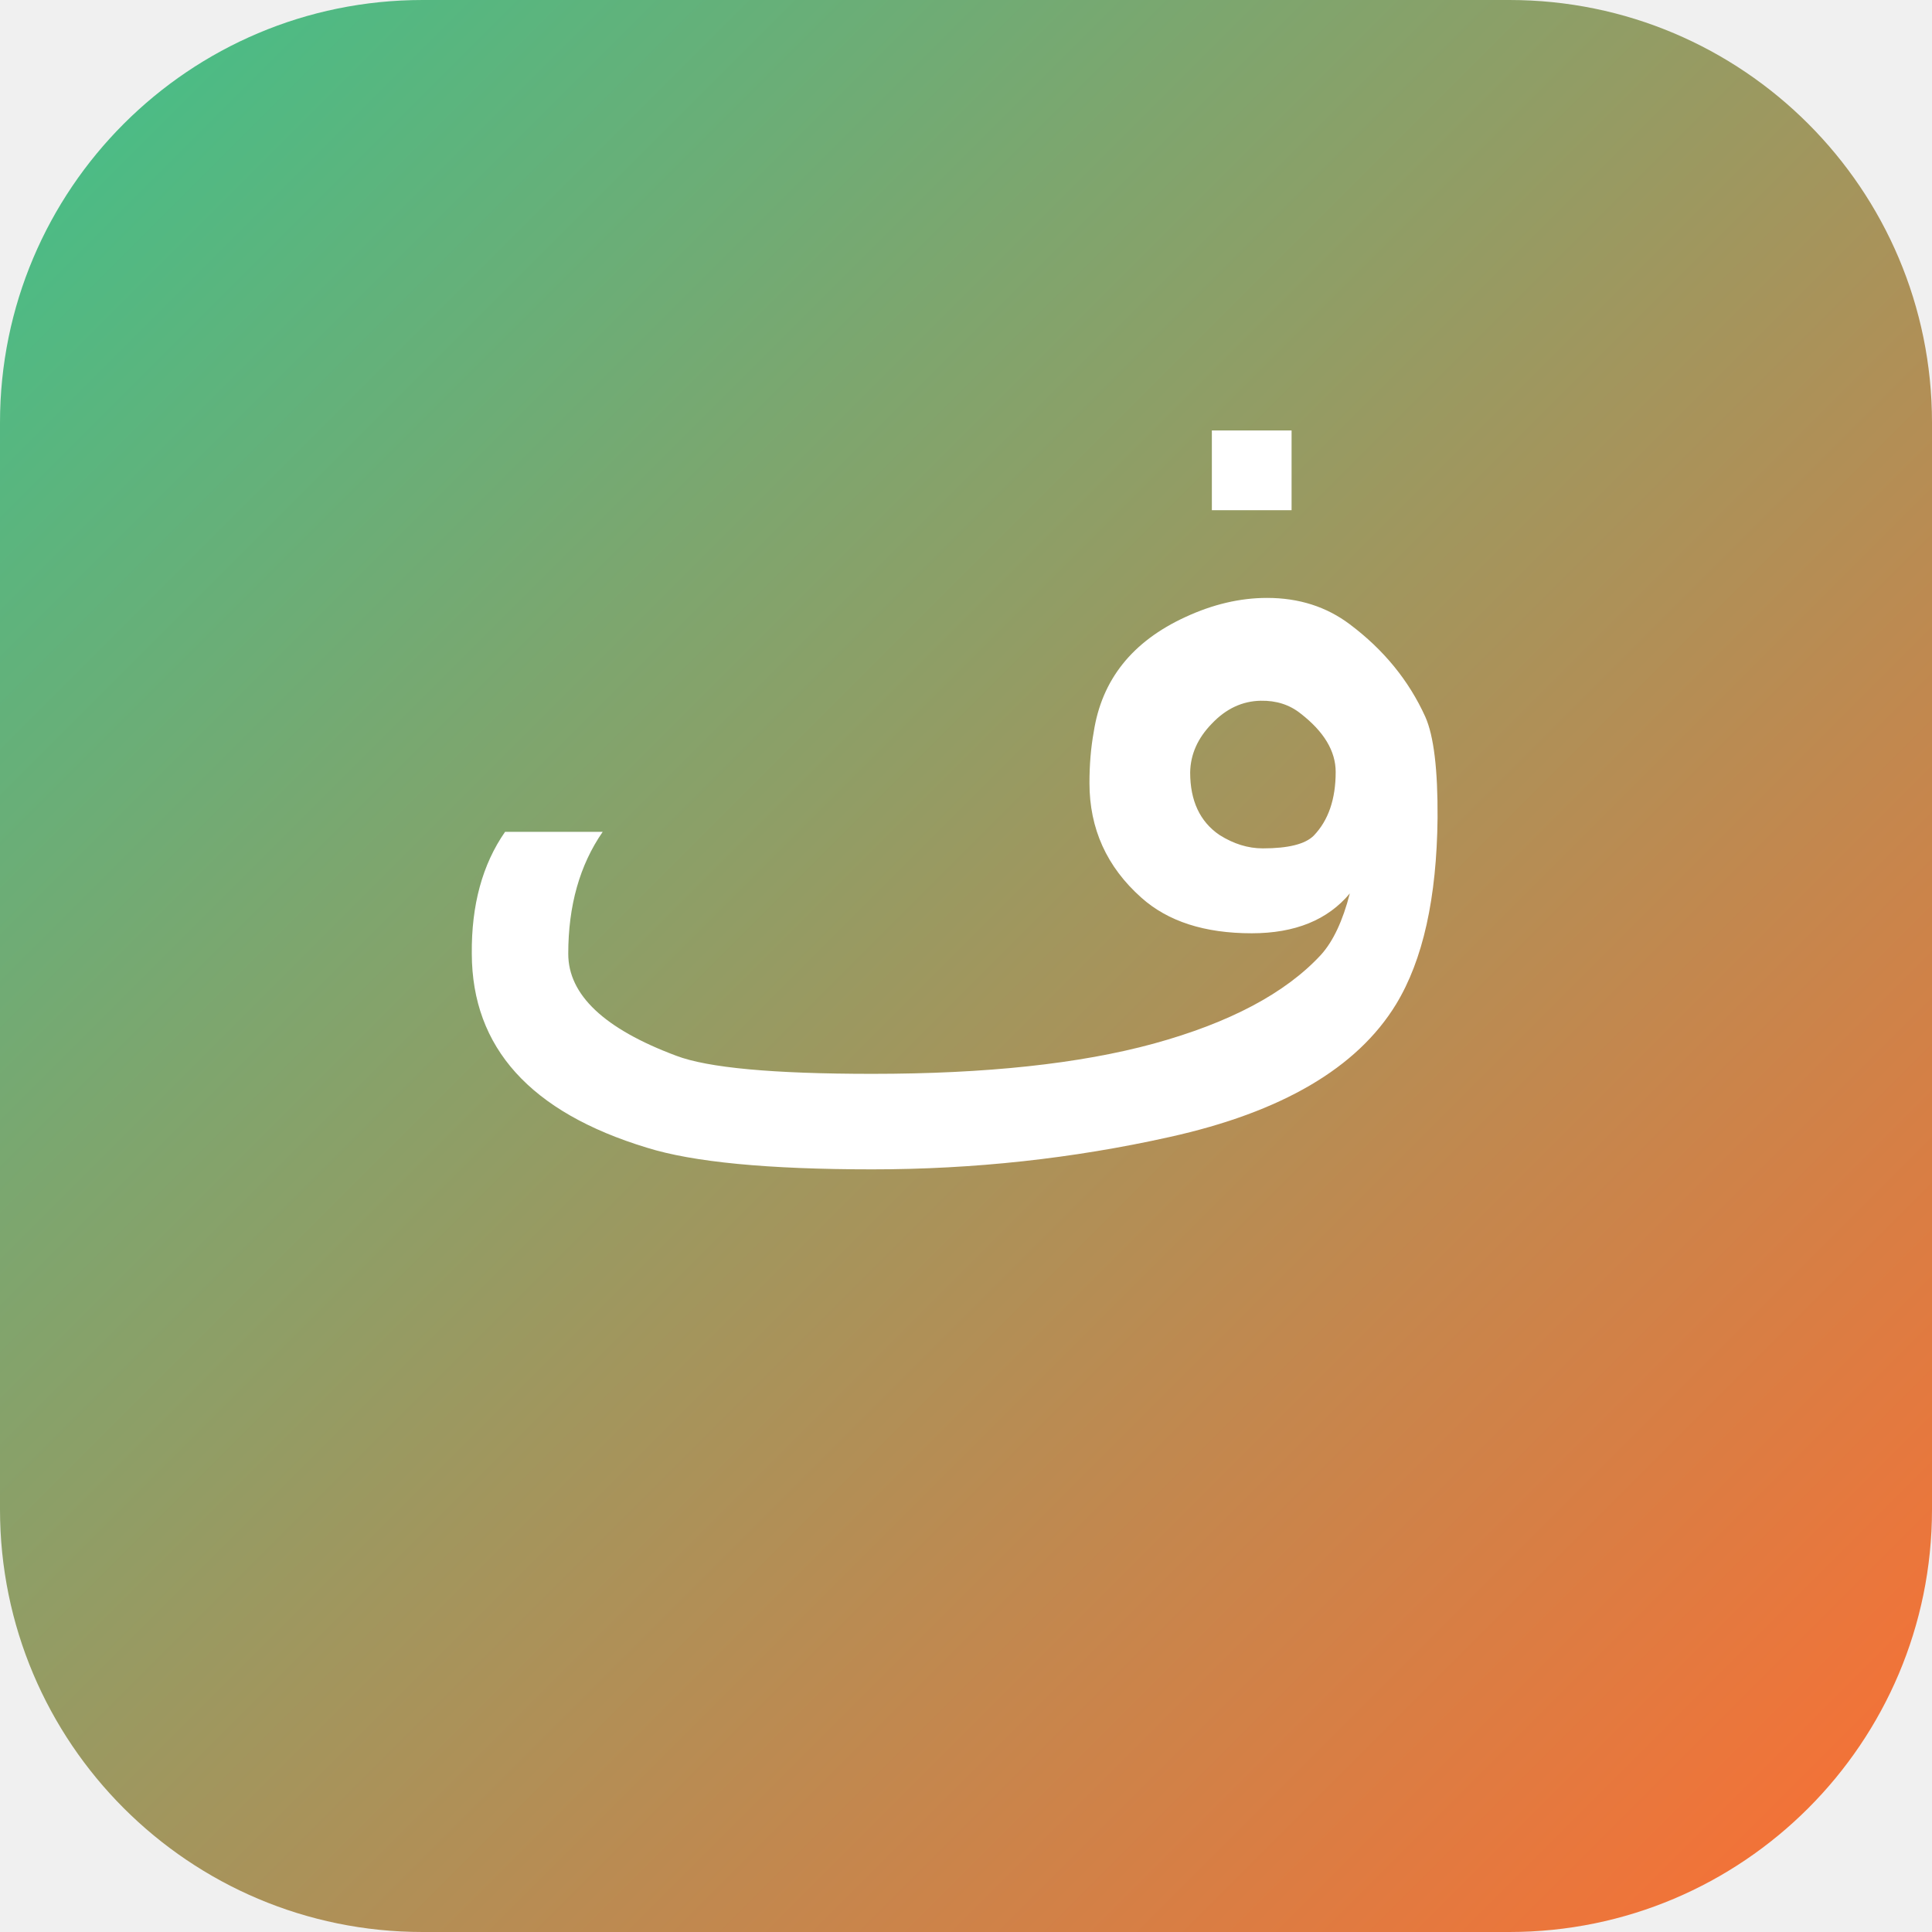
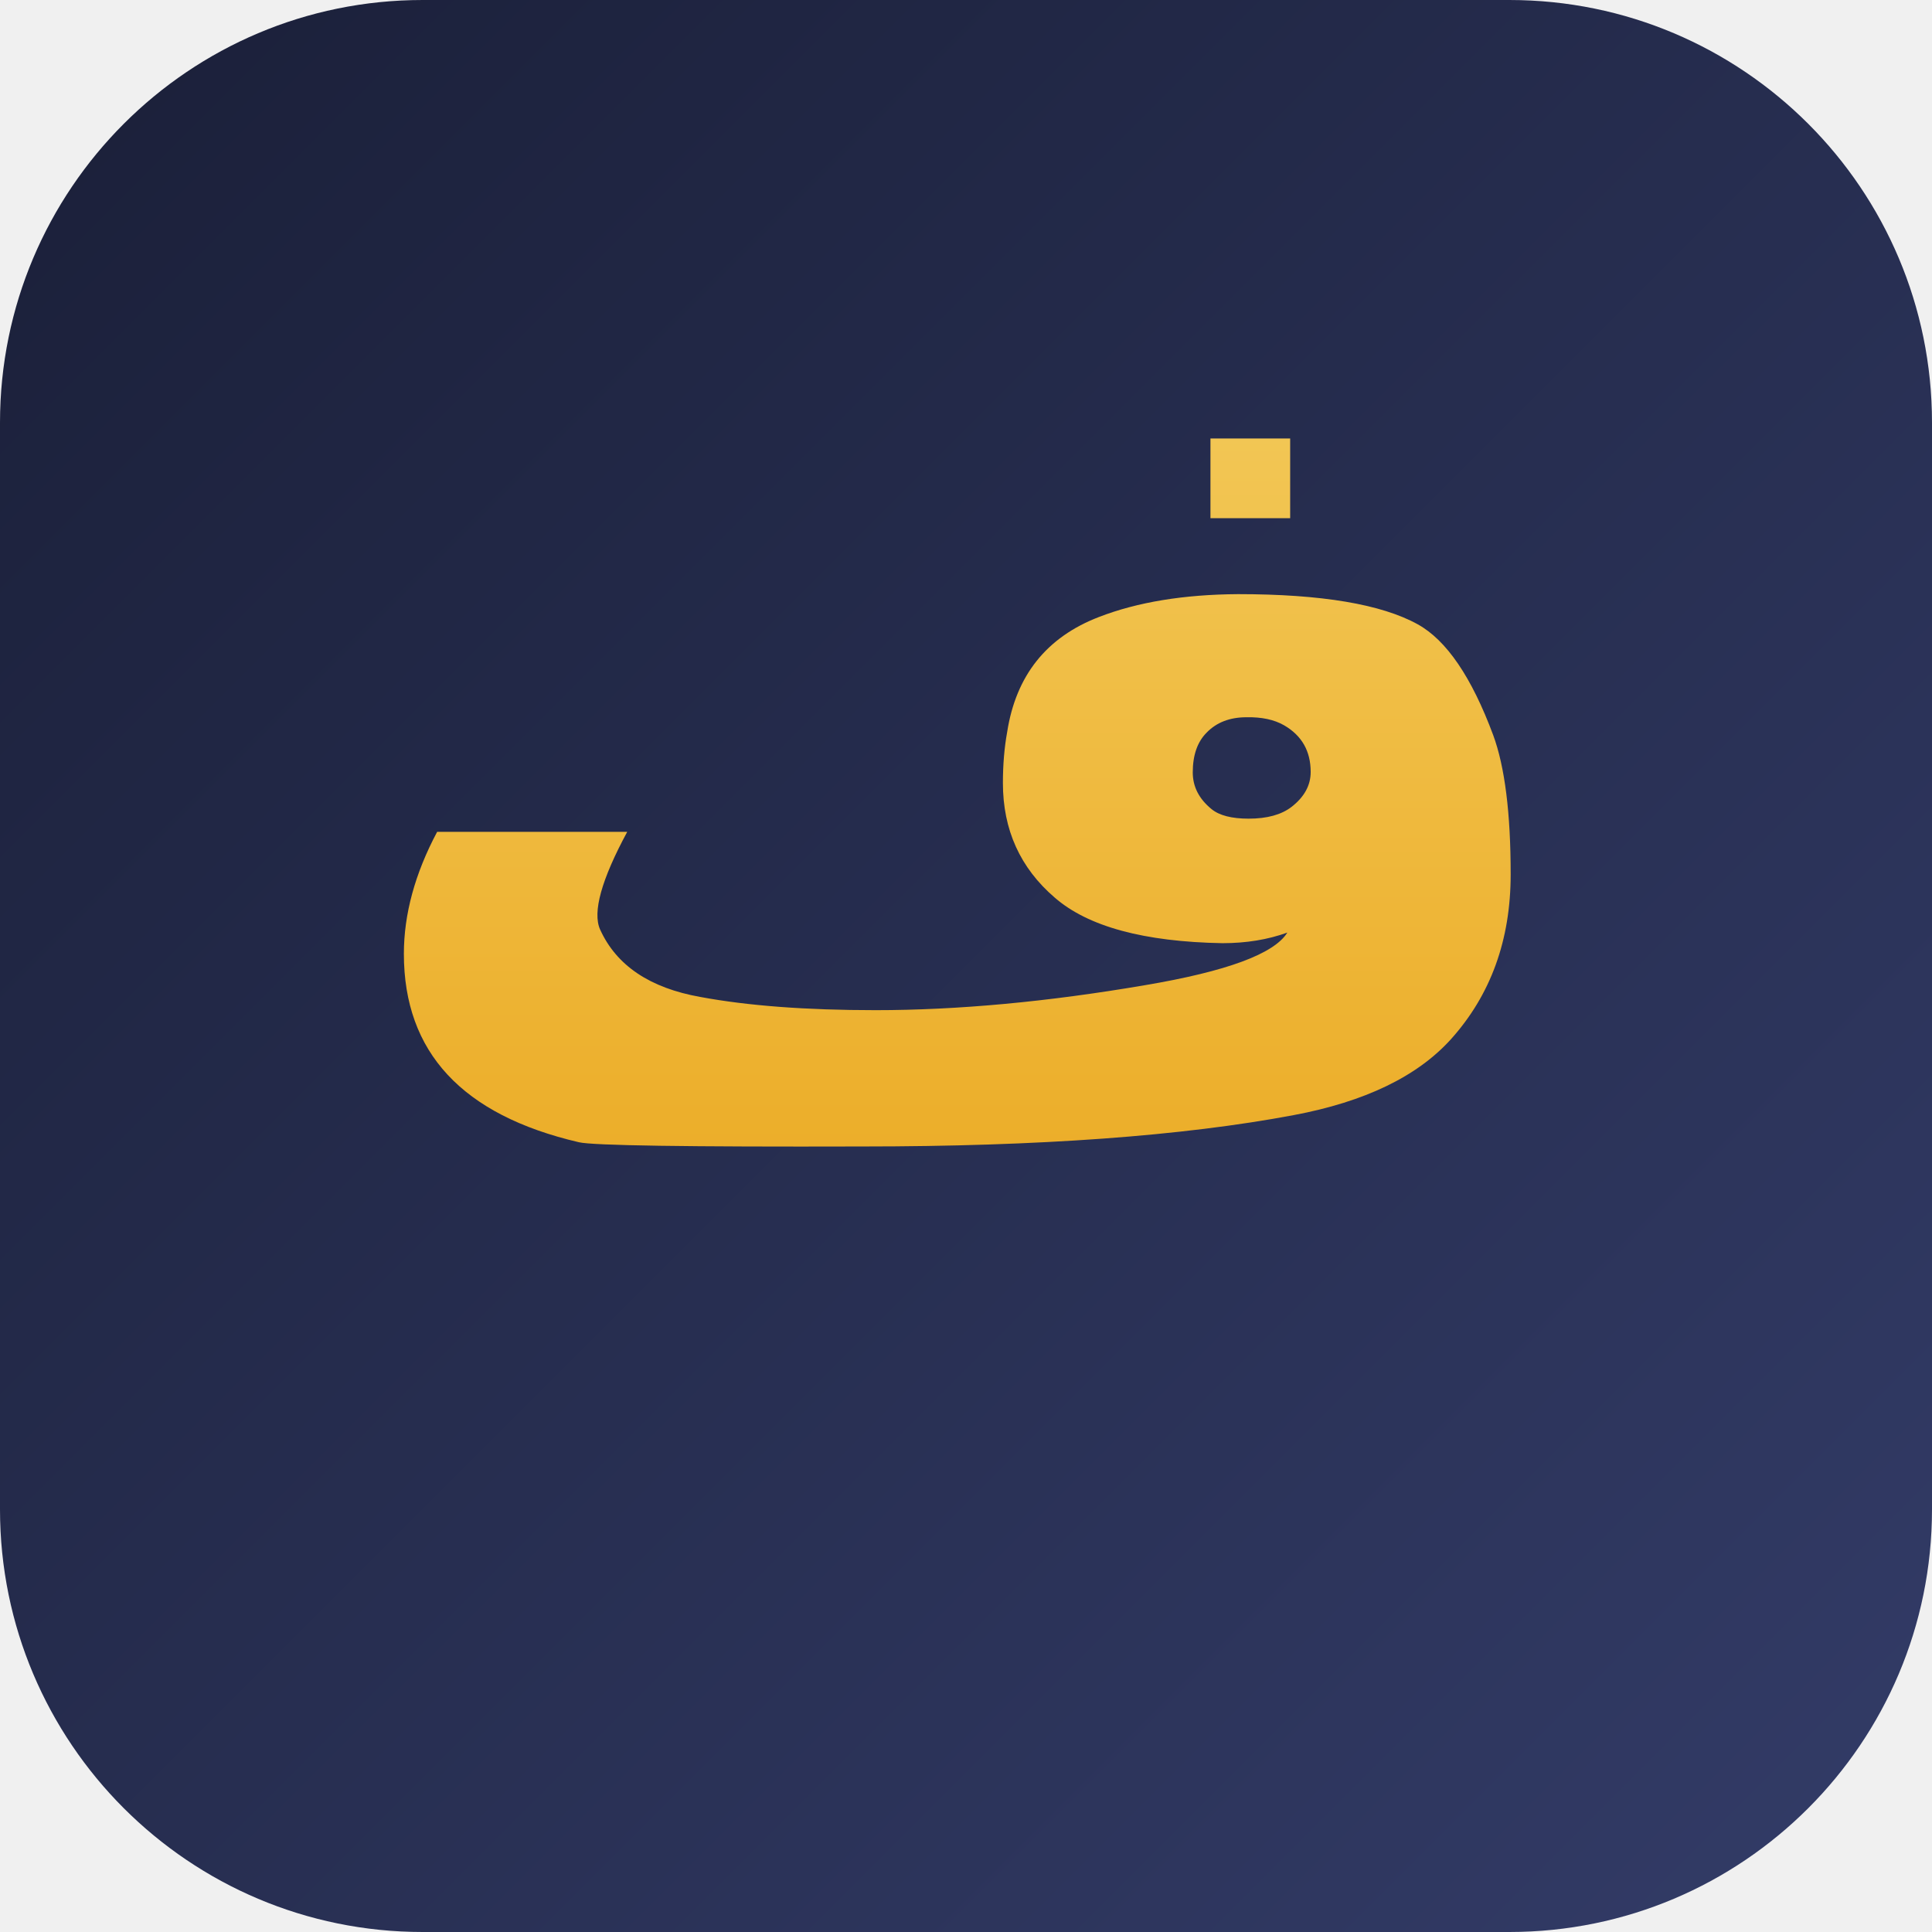
<svg xmlns="http://www.w3.org/2000/svg" viewBox="0 0 128 128">
  <defs>
    <linearGradient id="g" x1="0" x2="1" y1="0" y2="1">
-       <stop offset="0" stop-color="#3fc18b" />
-       <stop offset="1" stop-color="#ff6d32" />
+       <stop offset="0" stop-color="#1a1f38" />
+       <stop offset="1" stop-color="#333c68" />
+     </linearGradient>
+     <linearGradient id="gold" x1="0" x2="0" y1="0" y2="1">
+       <stop offset="0" stop-color="#f2c654" />
+       <stop offset="1" stop-color="#ecae2a" />
    </linearGradient>
  </defs>
  <rect width="128" height="128" rx="28" fill="url(#g)" />
-   <text x="50%" y="58%" text-anchor="middle" font-size="72" font-family="Vazirmatn, sans-serif" fill="#fff">ف</text>
+   <text x="50%" y="58%" text-anchor="middle" font-size="72" font-weight="900" font-family="Vazirmatn, sans-serif" fill="url(#gold)">ف</text>
</svg>
